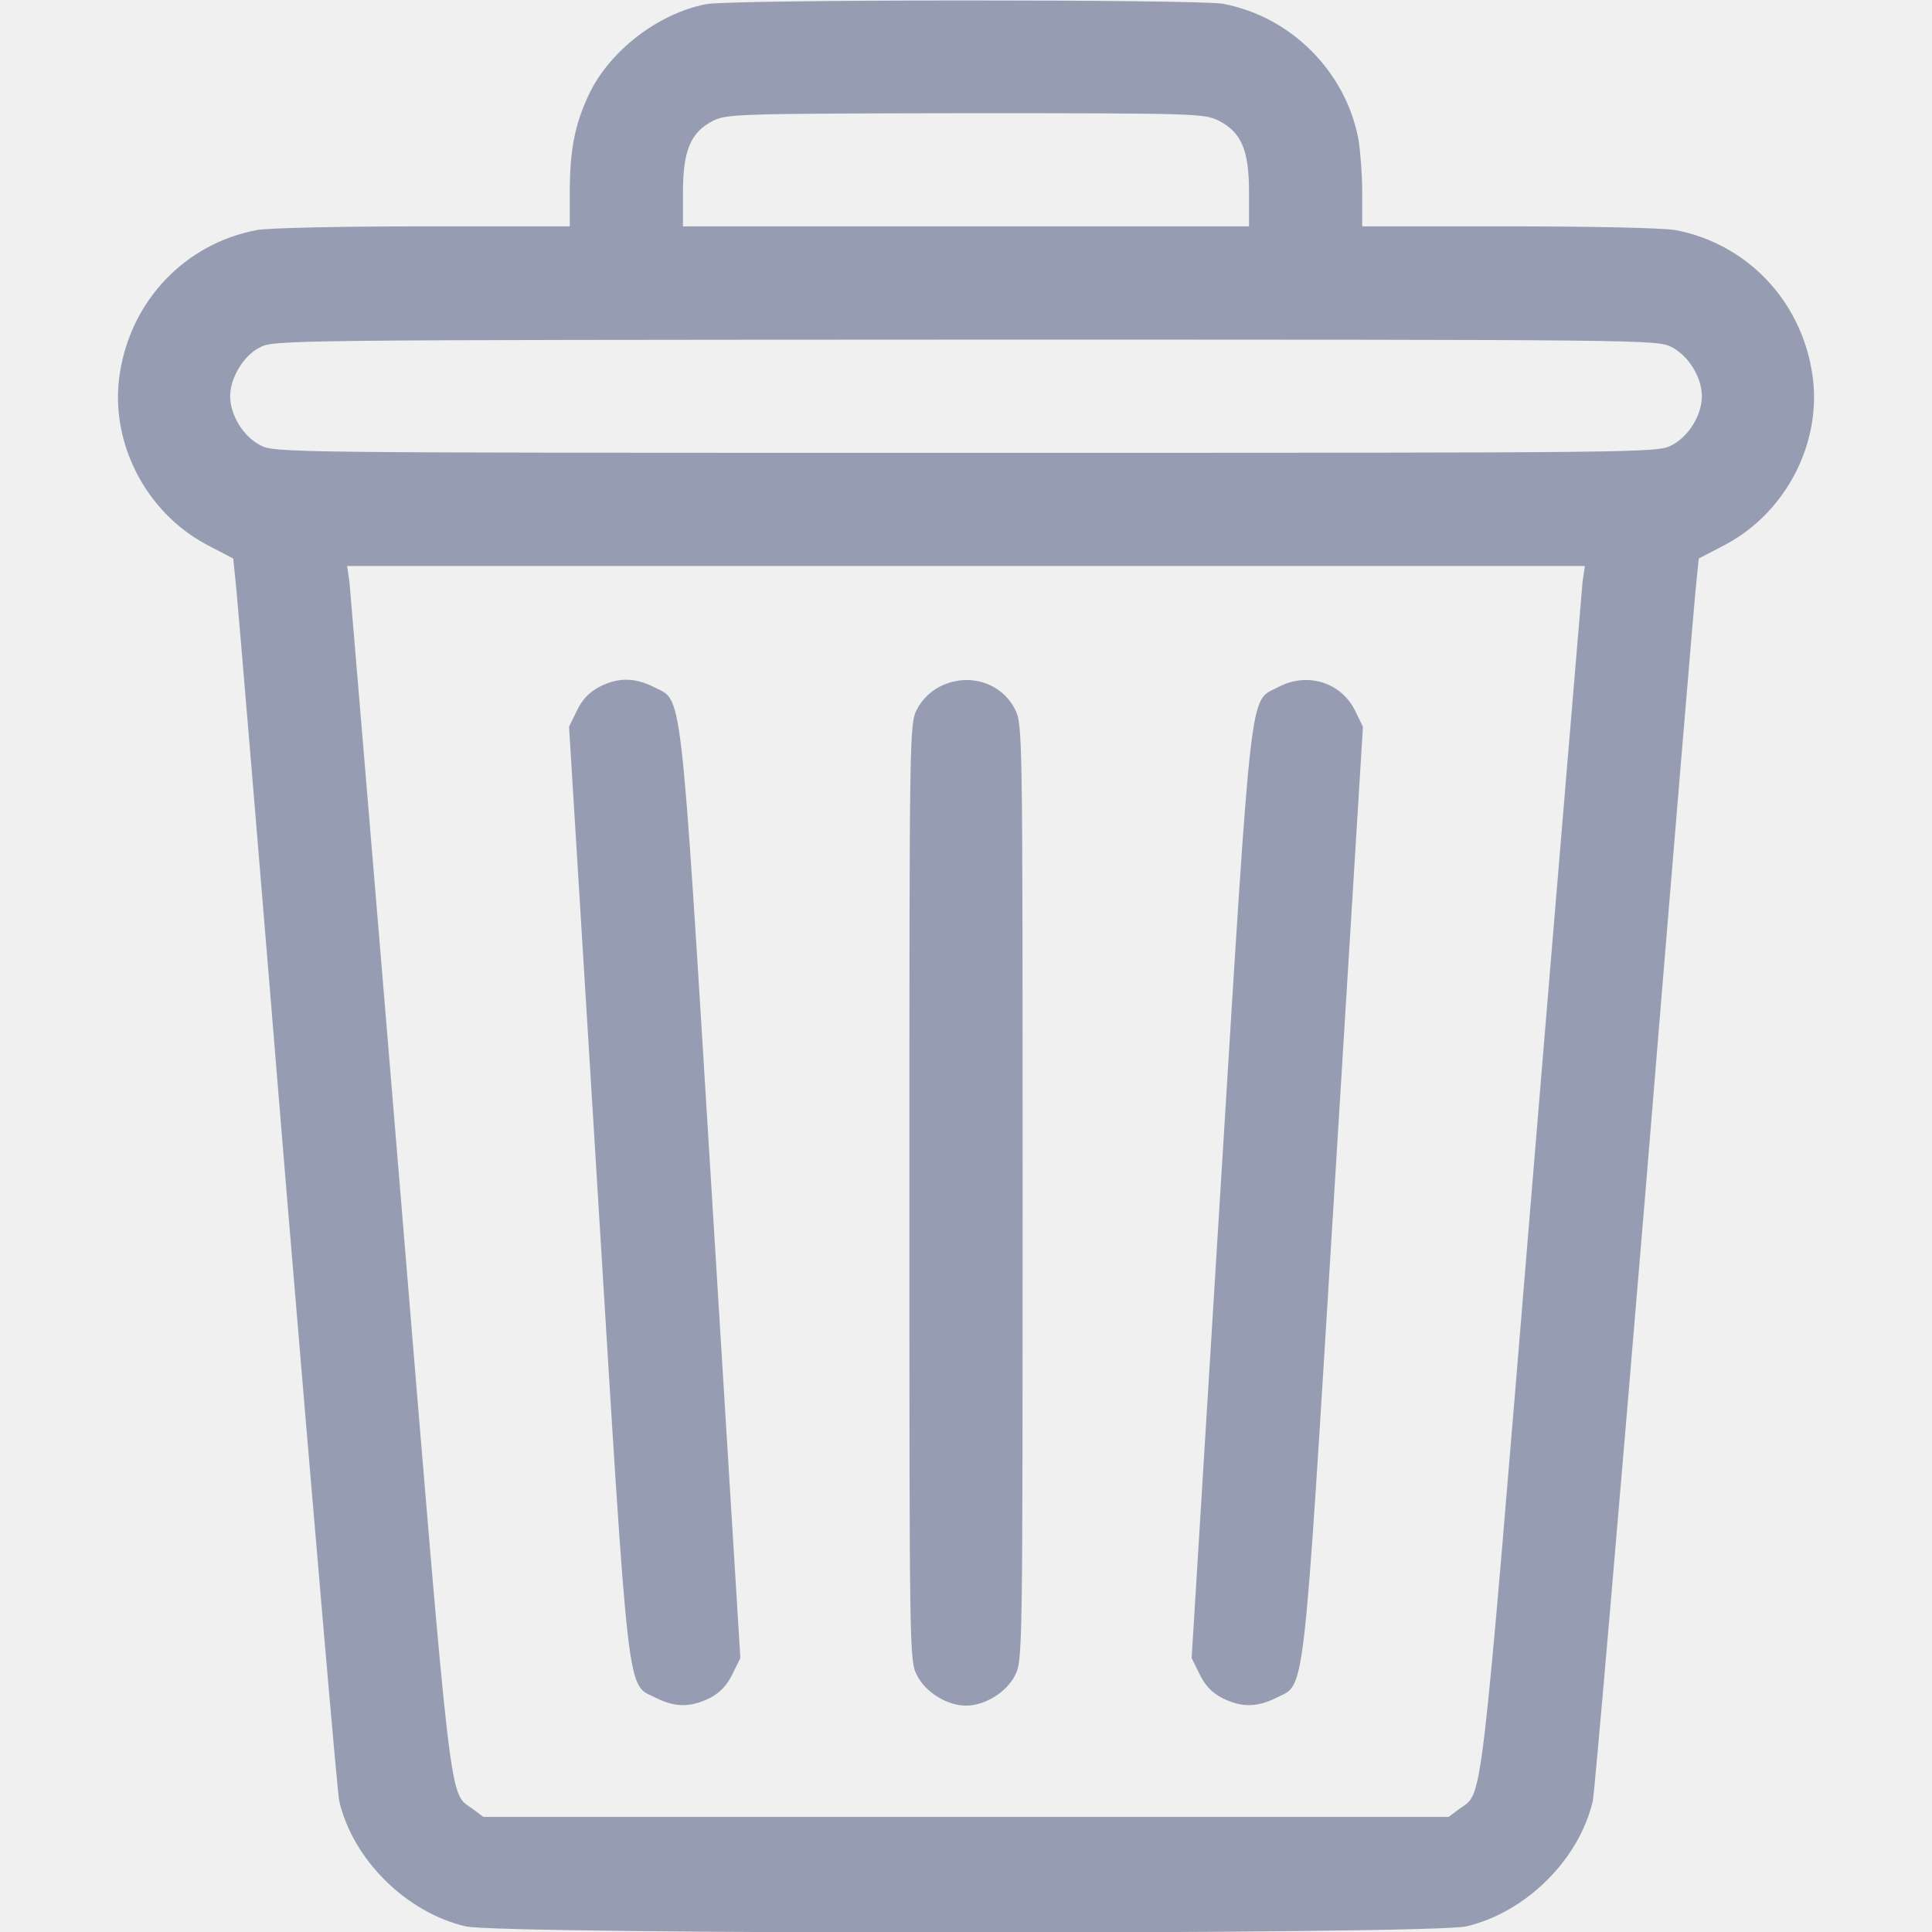
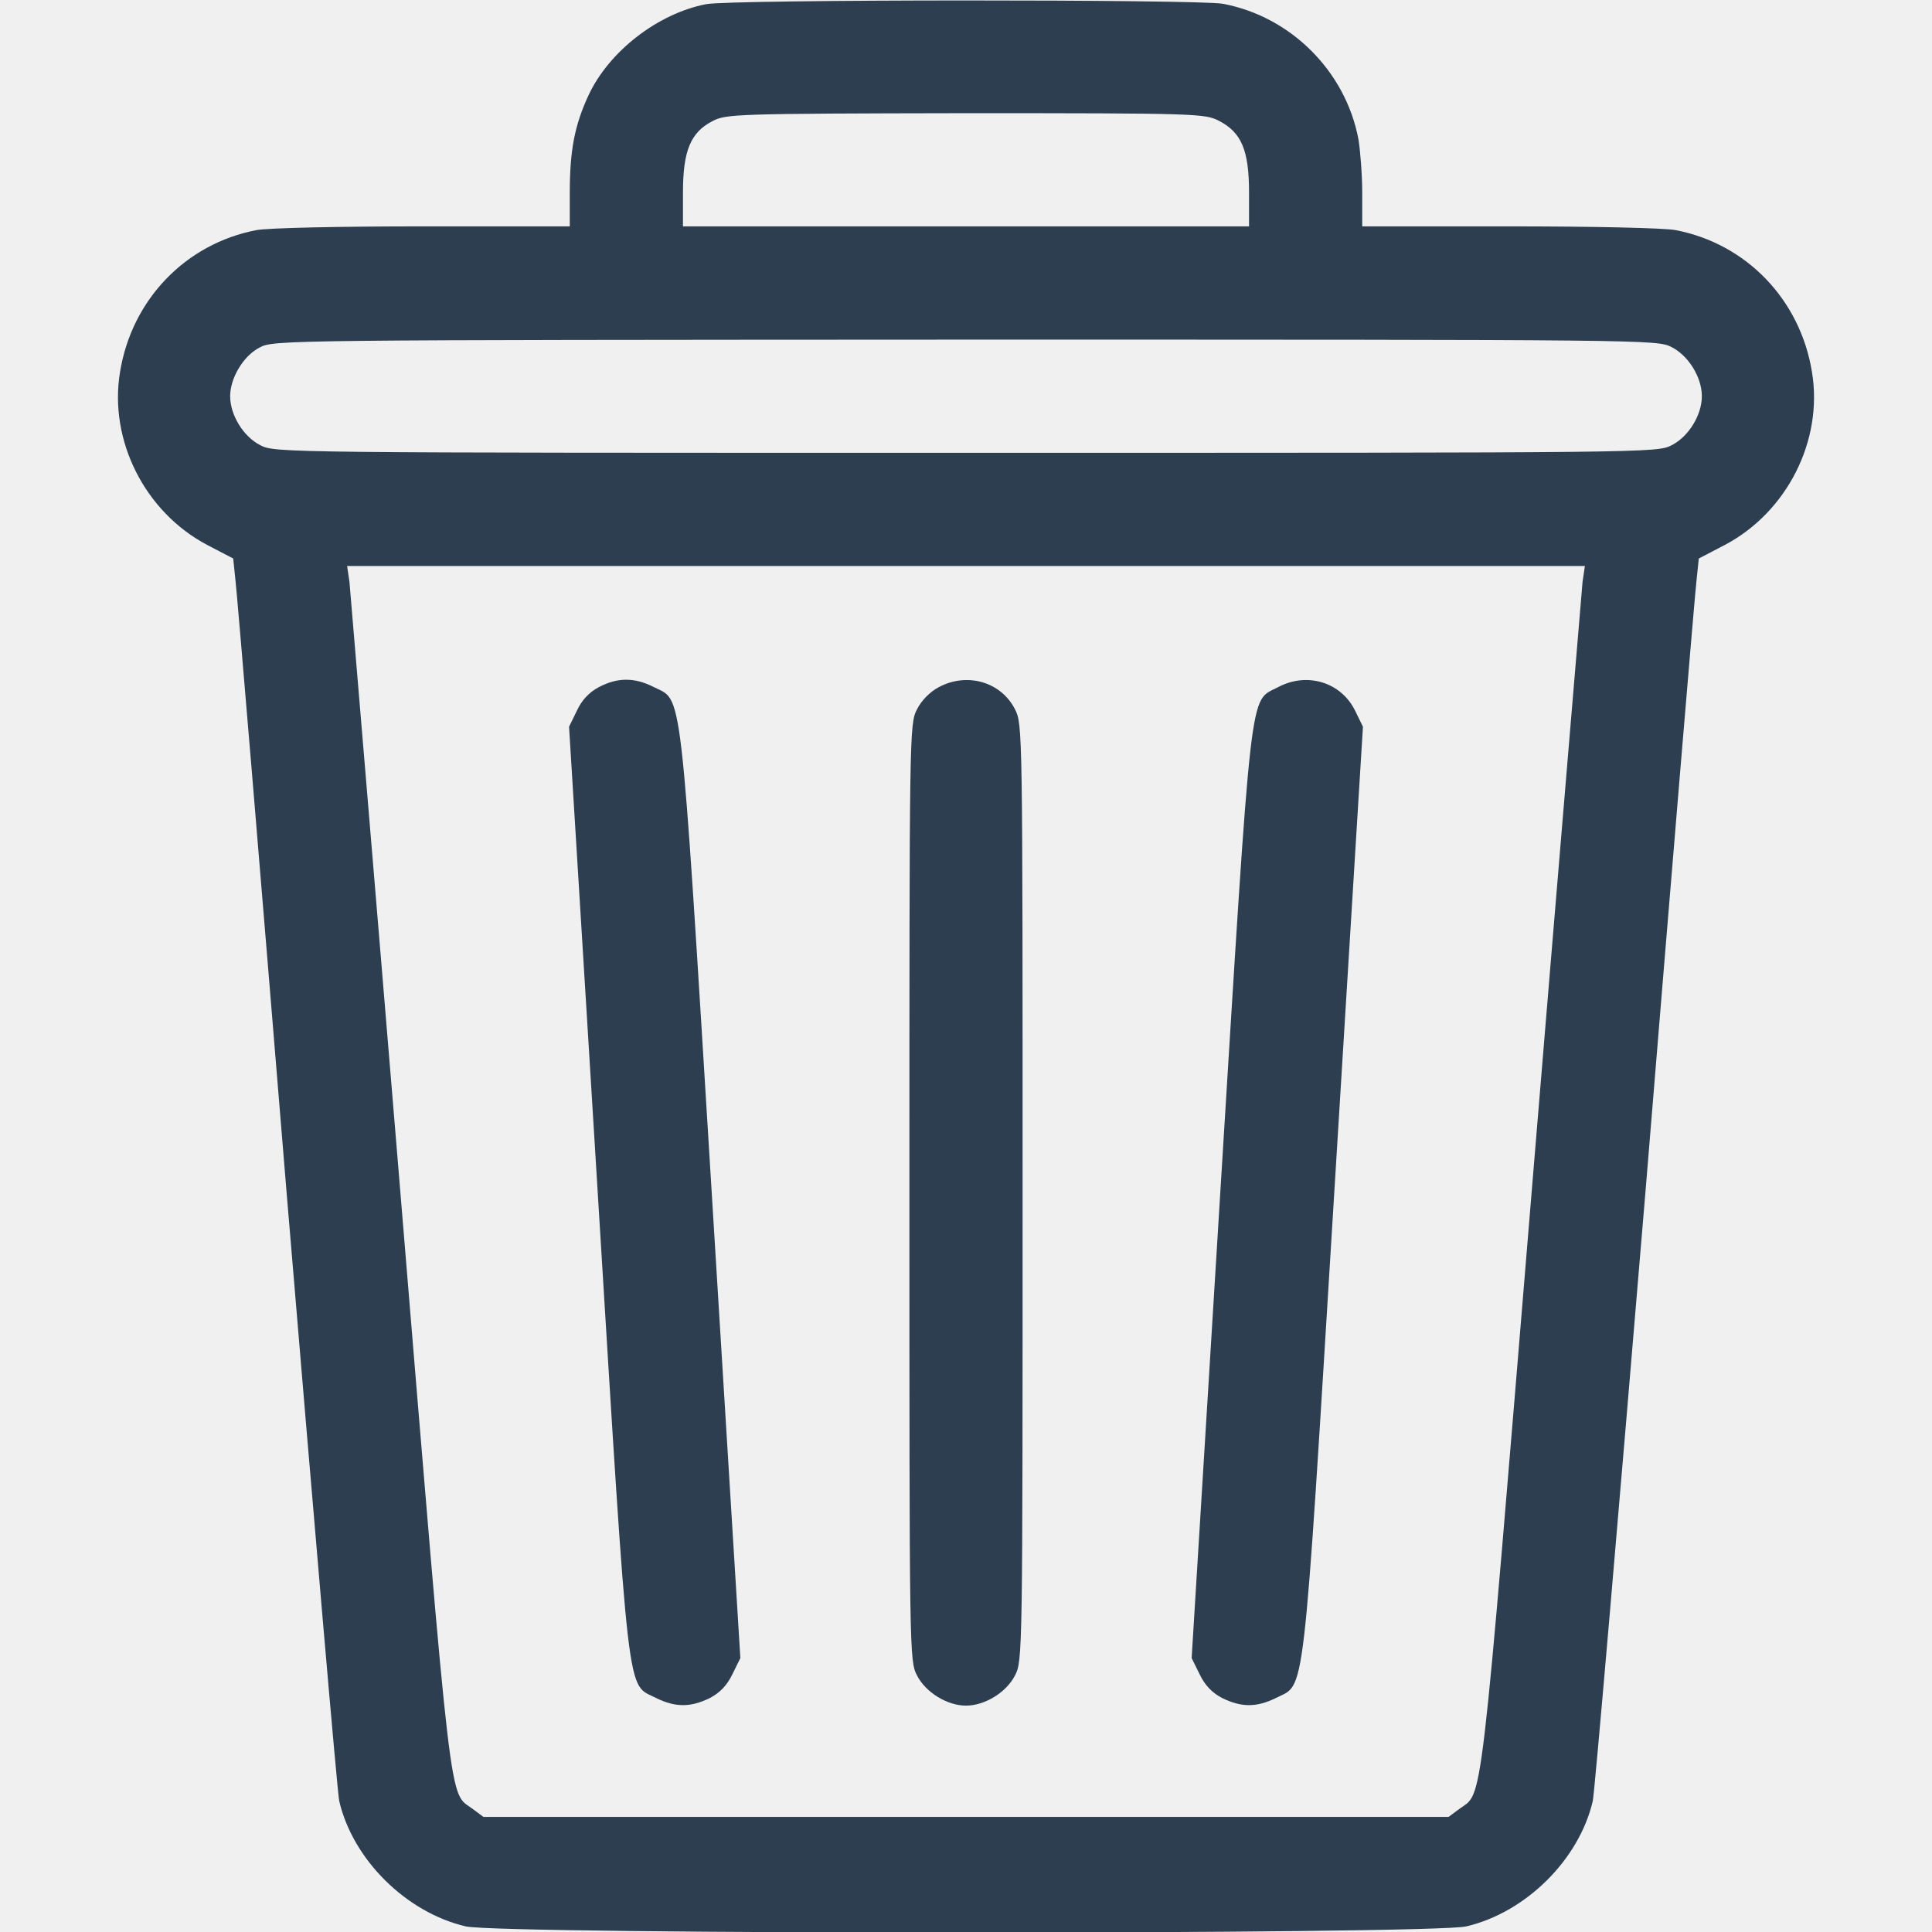
<svg xmlns="http://www.w3.org/2000/svg" width="24" height="24" viewBox="0 0 24 24" fill="none">
  <g clip-path="url(#clip0_4:129)">
-     <path d="M8.77 0.052C8.17 0.169 7.566 0.638 7.312 1.181C7.139 1.552 7.078 1.866 7.078 2.395V2.812H5.255C4.214 2.812 3.328 2.831 3.183 2.859C2.306 3.028 1.636 3.722 1.491 4.622C1.35 5.47 1.8 6.361 2.573 6.769L2.897 6.938L2.925 7.209C2.944 7.355 3.23 10.786 3.562 14.836C3.9 18.881 4.191 22.275 4.214 22.373C4.383 23.1 5.044 23.756 5.784 23.93C6.211 24.033 17.789 24.033 18.216 23.93C18.956 23.756 19.617 23.1 19.786 22.373C19.809 22.275 20.1 18.881 20.438 14.836C20.77 10.786 21.056 7.355 21.075 7.209L21.103 6.938L21.427 6.769C22.2 6.361 22.65 5.47 22.509 4.622C22.364 3.722 21.694 3.028 20.817 2.859C20.672 2.831 19.786 2.812 18.745 2.812H16.922V2.395C16.922 2.17 16.898 1.87 16.875 1.73C16.716 0.886 16.036 0.206 15.192 0.047C14.883 -0.009 9.07 -0.009 8.77 0.052ZM15.141 1.5C15.422 1.645 15.516 1.866 15.516 2.391V2.812H12H8.484V2.391C8.484 1.875 8.578 1.645 8.85 1.505C9.019 1.416 9.131 1.411 11.991 1.406C14.873 1.406 14.963 1.411 15.141 1.5ZM20.766 4.312C20.977 4.42 21.141 4.688 21.141 4.922C21.141 5.156 20.977 5.423 20.766 5.531C20.583 5.625 20.508 5.625 12 5.625C3.492 5.625 3.417 5.625 3.234 5.531C3.023 5.423 2.859 5.156 2.859 4.922C2.859 4.697 3.023 4.42 3.225 4.317C3.394 4.223 3.53 4.223 11.991 4.219C20.512 4.219 20.583 4.219 20.766 4.312ZM19.659 7.228C19.65 7.341 19.364 10.73 19.031 14.756C18.375 22.697 18.427 22.247 18.127 22.472L17.995 22.57H12H6.005L5.873 22.472C5.573 22.247 5.625 22.697 4.969 14.756C4.636 10.73 4.35 7.341 4.341 7.228L4.312 7.031H12H19.688L19.659 7.228Z" fill="#969CB2" />
-     <path d="M7.439 8.536C7.322 8.597 7.228 8.695 7.167 8.827L7.069 9.028L7.425 14.812C7.823 21.286 7.781 20.902 8.152 21.094C8.391 21.211 8.578 21.211 8.817 21.094C8.944 21.028 9.033 20.934 9.098 20.798L9.197 20.597L8.841 14.812C8.442 8.339 8.484 8.723 8.114 8.531C7.88 8.414 7.669 8.414 7.439 8.536Z" fill="#969CB2" />
-     <path d="M11.662 8.536C11.555 8.592 11.447 8.7 11.391 8.812C11.297 8.995 11.297 9.08 11.297 14.812C11.297 20.55 11.297 20.63 11.391 20.812C11.498 21.023 11.766 21.188 12 21.188C12.234 21.188 12.502 21.023 12.609 20.812C12.703 20.63 12.703 20.55 12.703 14.812C12.703 9.075 12.703 8.995 12.609 8.812C12.436 8.47 12.014 8.348 11.662 8.536Z" fill="#969CB2" />
-     <path d="M15.877 8.536C15.516 8.728 15.558 8.363 15.159 14.812L14.803 20.597L14.902 20.798C14.967 20.934 15.056 21.028 15.183 21.094C15.422 21.211 15.609 21.211 15.848 21.094C16.219 20.902 16.177 21.286 16.575 14.812L16.931 9.028L16.833 8.827C16.659 8.475 16.238 8.344 15.877 8.536Z" fill="#969CB2" />
+     <path d="M8.77 0.052C8.17 0.169 7.566 0.638 7.312 1.181C7.139 1.552 7.078 1.866 7.078 2.395V2.812H5.255C4.214 2.812 3.328 2.831 3.183 2.859C2.306 3.028 1.636 3.722 1.491 4.622C1.35 5.47 1.8 6.361 2.573 6.769L2.897 6.938L2.925 7.209C2.944 7.355 3.23 10.786 3.562 14.836C3.9 18.881 4.191 22.275 4.214 22.373C4.383 23.1 5.044 23.756 5.784 23.93C6.211 24.033 17.789 24.033 18.216 23.93C18.956 23.756 19.617 23.1 19.786 22.373C19.809 22.275 20.1 18.881 20.438 14.836C20.77 10.786 21.056 7.355 21.075 7.209L21.103 6.938L21.427 6.769C22.2 6.361 22.65 5.47 22.509 4.622C22.364 3.722 21.694 3.028 20.817 2.859C20.672 2.831 19.786 2.812 18.745 2.812H16.922V2.395C16.922 2.17 16.898 1.87 16.875 1.73C16.716 0.886 16.036 0.206 15.192 0.047C14.883 -0.009 9.07 -0.009 8.77 0.052ZM15.141 1.5C15.422 1.645 15.516 1.866 15.516 2.391V2.812H12H8.484V2.391C8.484 1.875 8.578 1.645 8.85 1.505C9.019 1.416 9.131 1.411 11.991 1.406C14.873 1.406 14.963 1.411 15.141 1.5ZM20.766 4.312C20.977 4.42 21.141 4.688 21.141 4.922C21.141 5.156 20.977 5.423 20.766 5.531C20.583 5.625 20.508 5.625 12 5.625C3.492 5.625 3.417 5.625 3.234 5.531C3.023 5.423 2.859 5.156 2.859 4.922C2.859 4.697 3.023 4.42 3.225 4.317C3.394 4.223 3.53 4.223 11.991 4.219C20.512 4.219 20.583 4.219 20.766 4.312ZM19.659 7.228C19.65 7.341 19.364 10.73 19.031 14.756C18.375 22.697 18.427 22.247 18.127 22.472L17.995 22.57H12H6.005L5.873 22.472C5.573 22.247 5.625 22.697 4.969 14.756C4.636 10.73 4.35 7.341 4.341 7.228L4.312 7.031H12H19.688L19.659 7.228Z" fill="#2C3E50" />
+     <path d="M7.439 8.536C7.322 8.597 7.228 8.695 7.167 8.827L7.069 9.028L7.425 14.812C7.823 21.286 7.781 20.902 8.152 21.094C8.391 21.211 8.578 21.211 8.817 21.094C8.944 21.028 9.033 20.934 9.098 20.798L9.197 20.597L8.841 14.812C8.442 8.339 8.484 8.723 8.114 8.531C7.88 8.414 7.669 8.414 7.439 8.536Z" fill="#2C3E50" />
+     <path d="M11.662 8.536C11.555 8.592 11.447 8.7 11.391 8.812C11.297 8.995 11.297 9.08 11.297 14.812C11.297 20.55 11.297 20.63 11.391 20.812C11.498 21.023 11.766 21.188 12 21.188C12.234 21.188 12.502 21.023 12.609 20.812C12.703 20.63 12.703 20.55 12.703 14.812C12.703 9.075 12.703 8.995 12.609 8.812C12.436 8.47 12.014 8.348 11.662 8.536Z" fill="#2C3E50" />
+     <path d="M15.877 8.536C15.516 8.728 15.558 8.363 15.159 14.812L14.803 20.597L14.902 20.798C14.967 20.934 15.056 21.028 15.183 21.094C15.422 21.211 15.609 21.211 15.848 21.094C16.219 20.902 16.177 21.286 16.575 14.812L16.931 9.028L16.833 8.827C16.659 8.475 16.238 8.344 15.877 8.536Z" fill="#2C3E50" />
  </g>
  <defs>
    <clipPath id="clip0_4:129">
      <rect width="24" height="24" fill="white" />
    </clipPath>
  </defs>
</svg>
